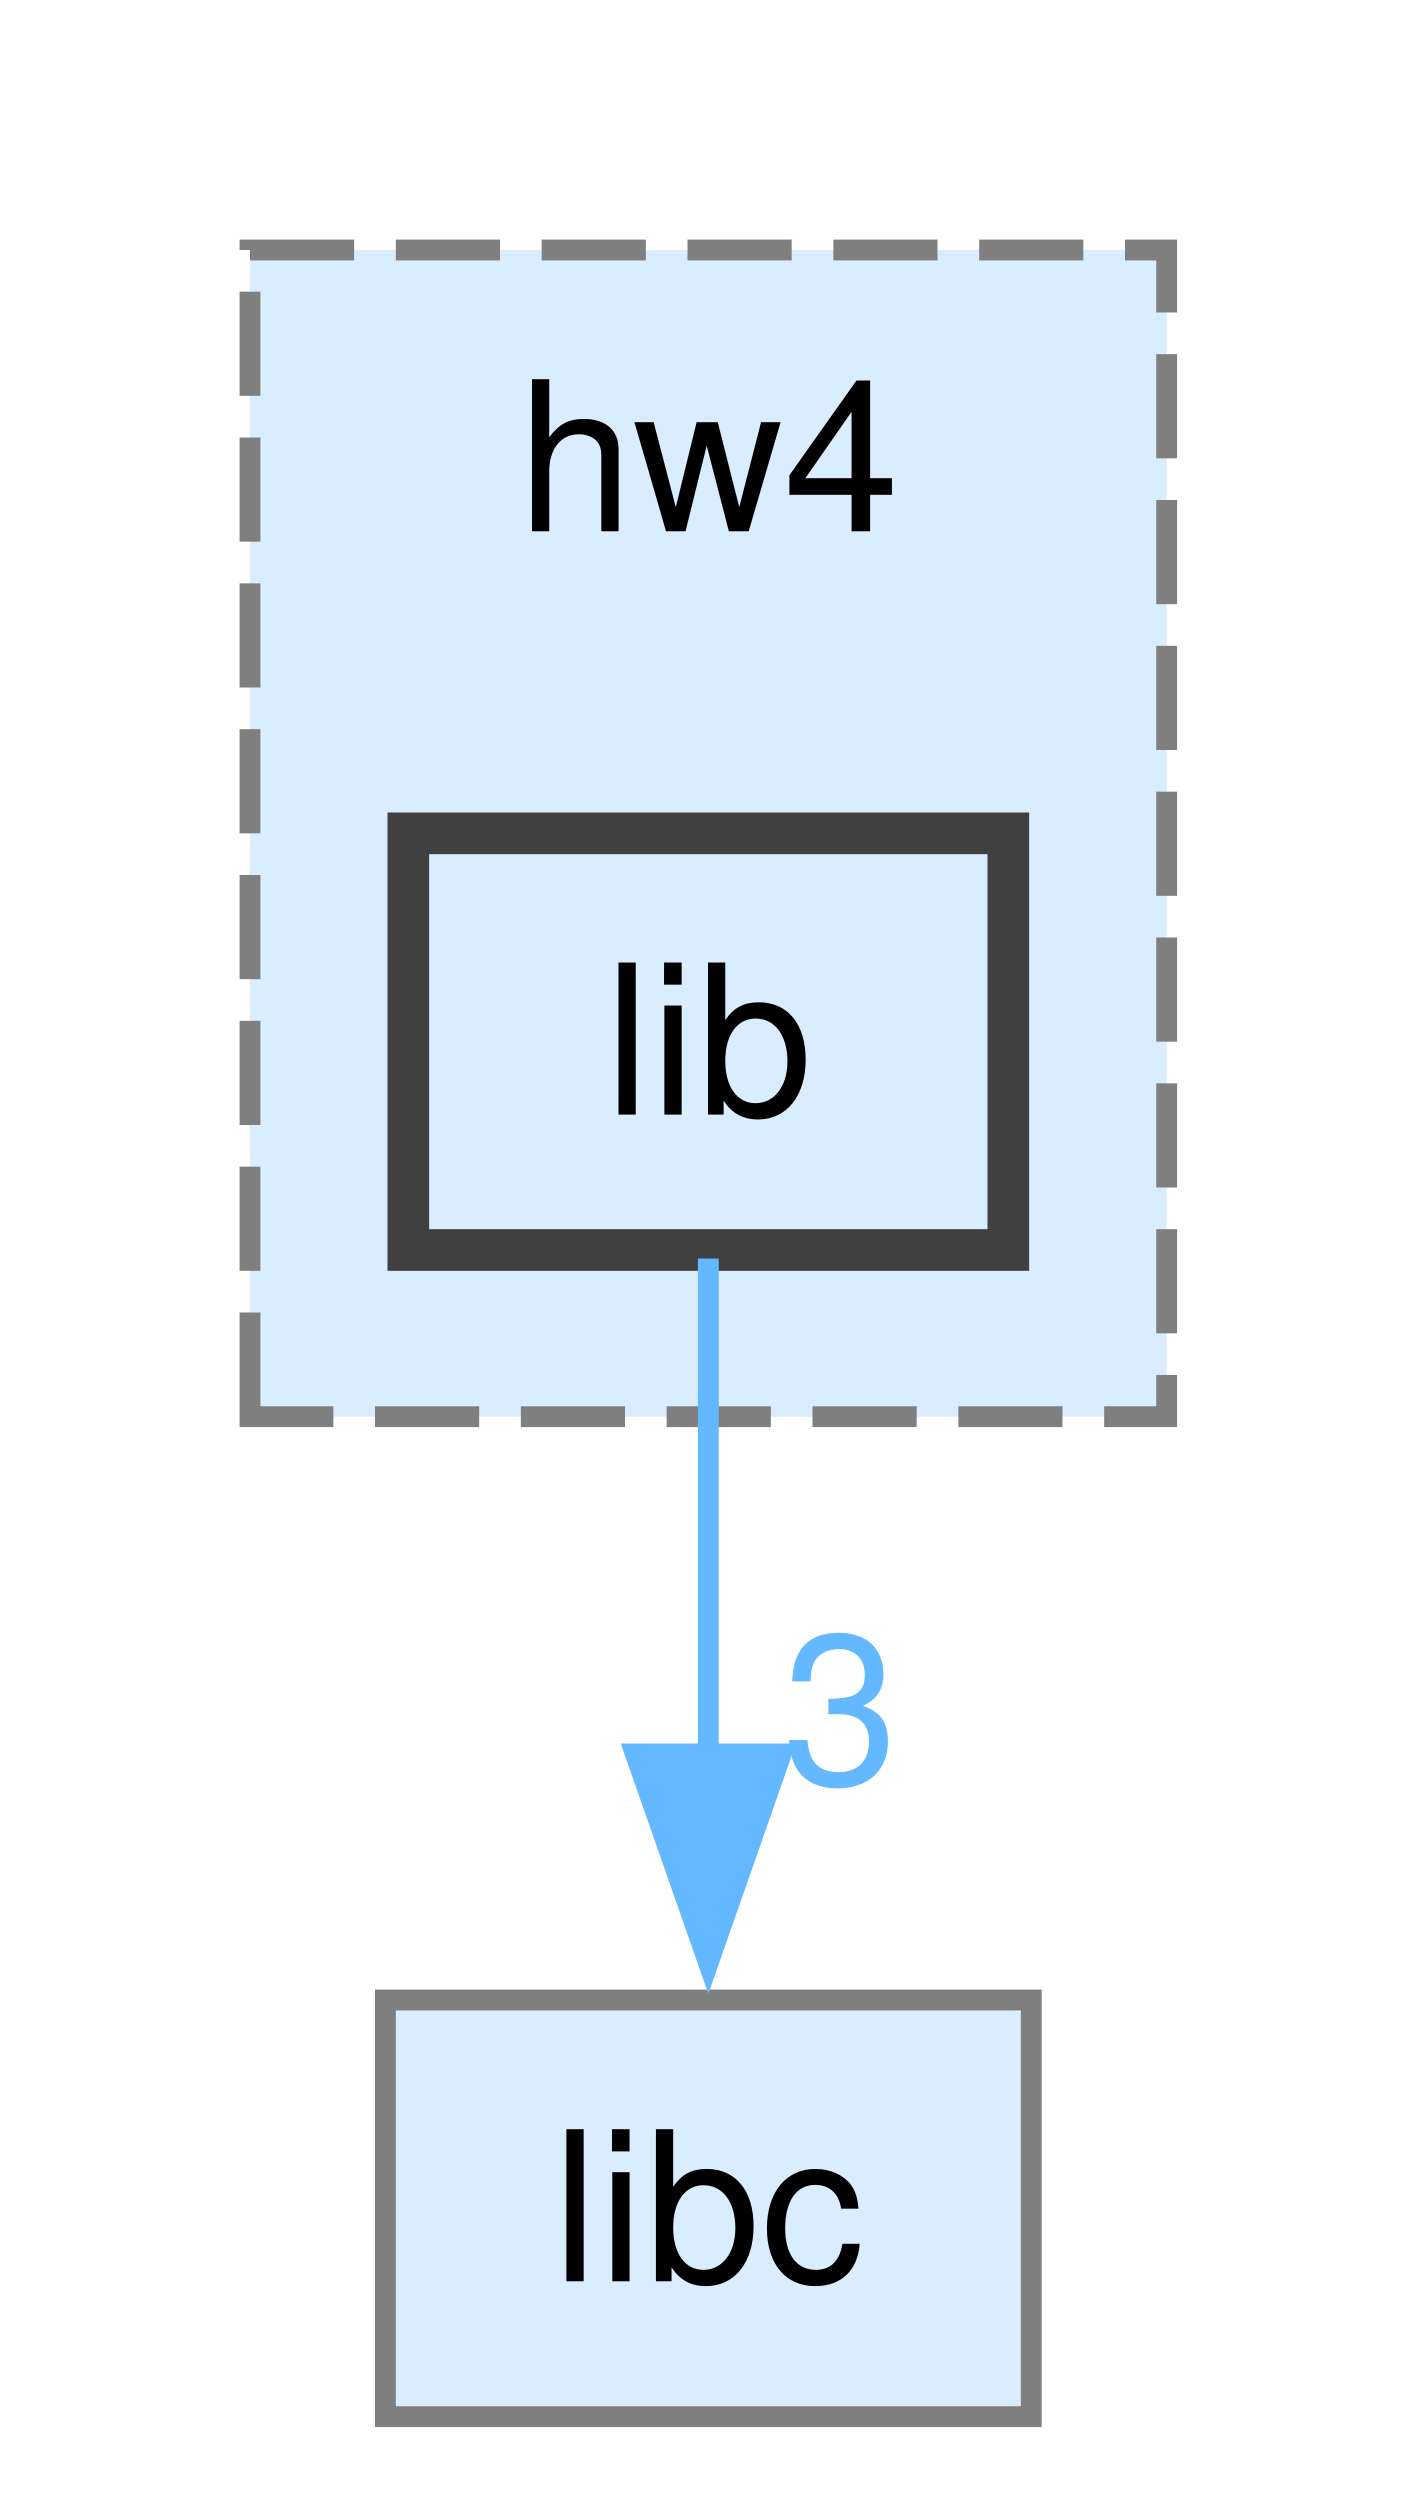
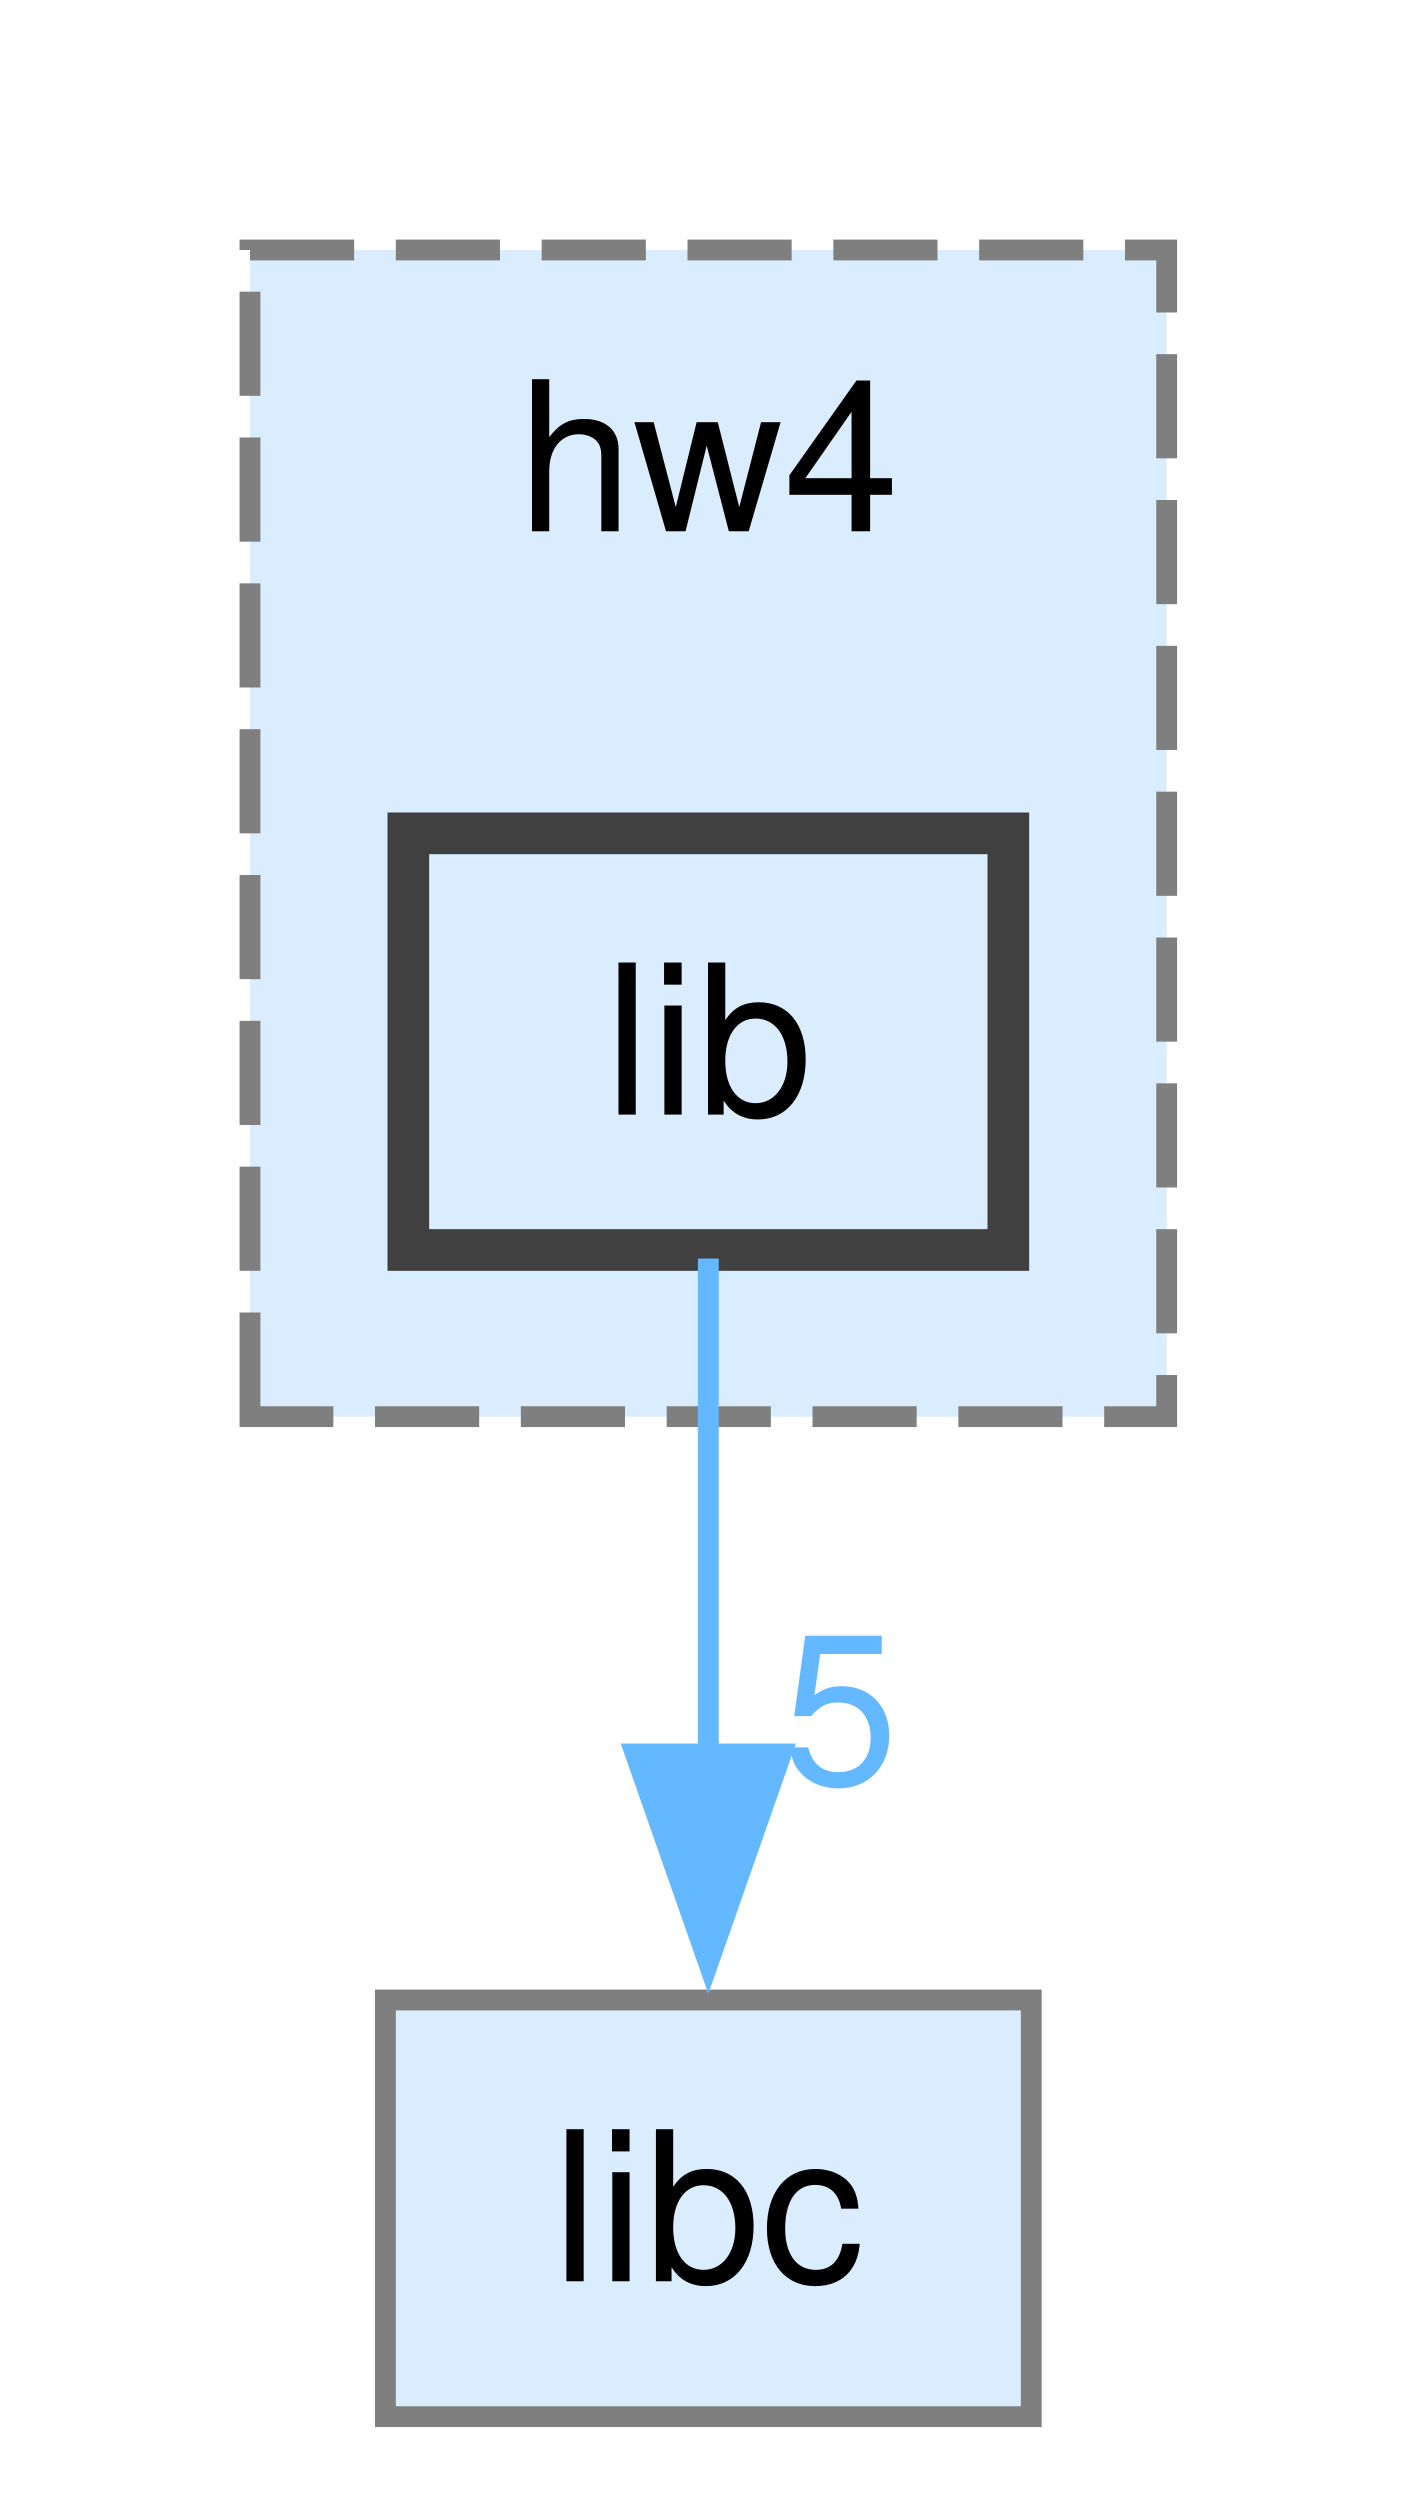
<svg xmlns="http://www.w3.org/2000/svg" xmlns:xlink="http://www.w3.org/1999/xlink" width="68pt" height="120pt" viewBox="0.00 0.00 68.00 120.00">
  <g id="graph0" class="graph" transform="scale(1 1) rotate(0) translate(4 116)">
    <g id="clust1" class="cluster">
      <g id="a_clust1">
        <a xlink:href="dir_44461c01905a8c41fbd74b57f1d7b44c.html" target="_top" xlink:title="hw4">
          <polygon fill="#daedff" stroke="#7f7f7f" stroke-dasharray="5,2" points="8,-48 8,-104 52,-104 52,-48 8,-48" />
          <text text-anchor="middle" x="30" y="-90.5" font-family="Helvetica,sans-Serif" font-size="10.00">hw4</text>
        </a>
      </g>
    </g>
    <g id="node1" class="node">
      <g id="a_node1">
        <a xlink:href="dir_75ec2f6eb77dbc26a602c0d5a181318d.html" target="_top" xlink:title="lib">
          <polygon fill="#daedff" stroke="#404040" stroke-width="2" points="44.4,-76 15.6,-76 15.6,-56 44.4,-56 44.4,-76" />
          <text text-anchor="middle" x="30" y="-62.5" font-family="Helvetica,sans-Serif" font-size="10.00">lib</text>
        </a>
      </g>
    </g>
    <g id="node2" class="node">
      <g id="a_node2">
        <a xlink:href="dir_ee3448fa1dc3d93b4fb7d6fba5be0d5c.html" target="_top" xlink:title="libc">
          <polygon fill="#daedff" stroke="#7f7f7f" points="45.5,-20 14.5,-20 14.5,0 45.5,0 45.5,-20" />
          <text text-anchor="middle" x="30" y="-6.5" font-family="Helvetica,sans-Serif" font-size="10.00">libc</text>
        </a>
      </g>
    </g>
    <g id="edge1" class="edge">
      <path fill="none" stroke="#63b8ff" d="M30,-55.59C30,-49.01 30,-39.96 30,-31.73" />
      <polygon fill="#63b8ff" stroke="#63b8ff" points="33.5,-31.81 30,-21.81 26.5,-31.81 33.5,-31.81" />
      <g id="a_edge1-headlabel">
-         <a xlink:href="dir_000012_000013.html" target="_top" xlink:title="3">
-           <text text-anchor="middle" x="36.34" y="-30.39" font-family="Helvetica,sans-Serif" font-size="10.00" fill="#63b8ff">3</text>
+         <a xlink:href="dir_000012_000013.html" target="_top" xlink:title="5">
+           <text text-anchor="middle" x="36.34" y="-30.39" font-family="Helvetica,sans-Serif" font-size="10.00" fill="#63b8ff">5</text>
        </a>
      </g>
    </g>
  </g>
</svg>
